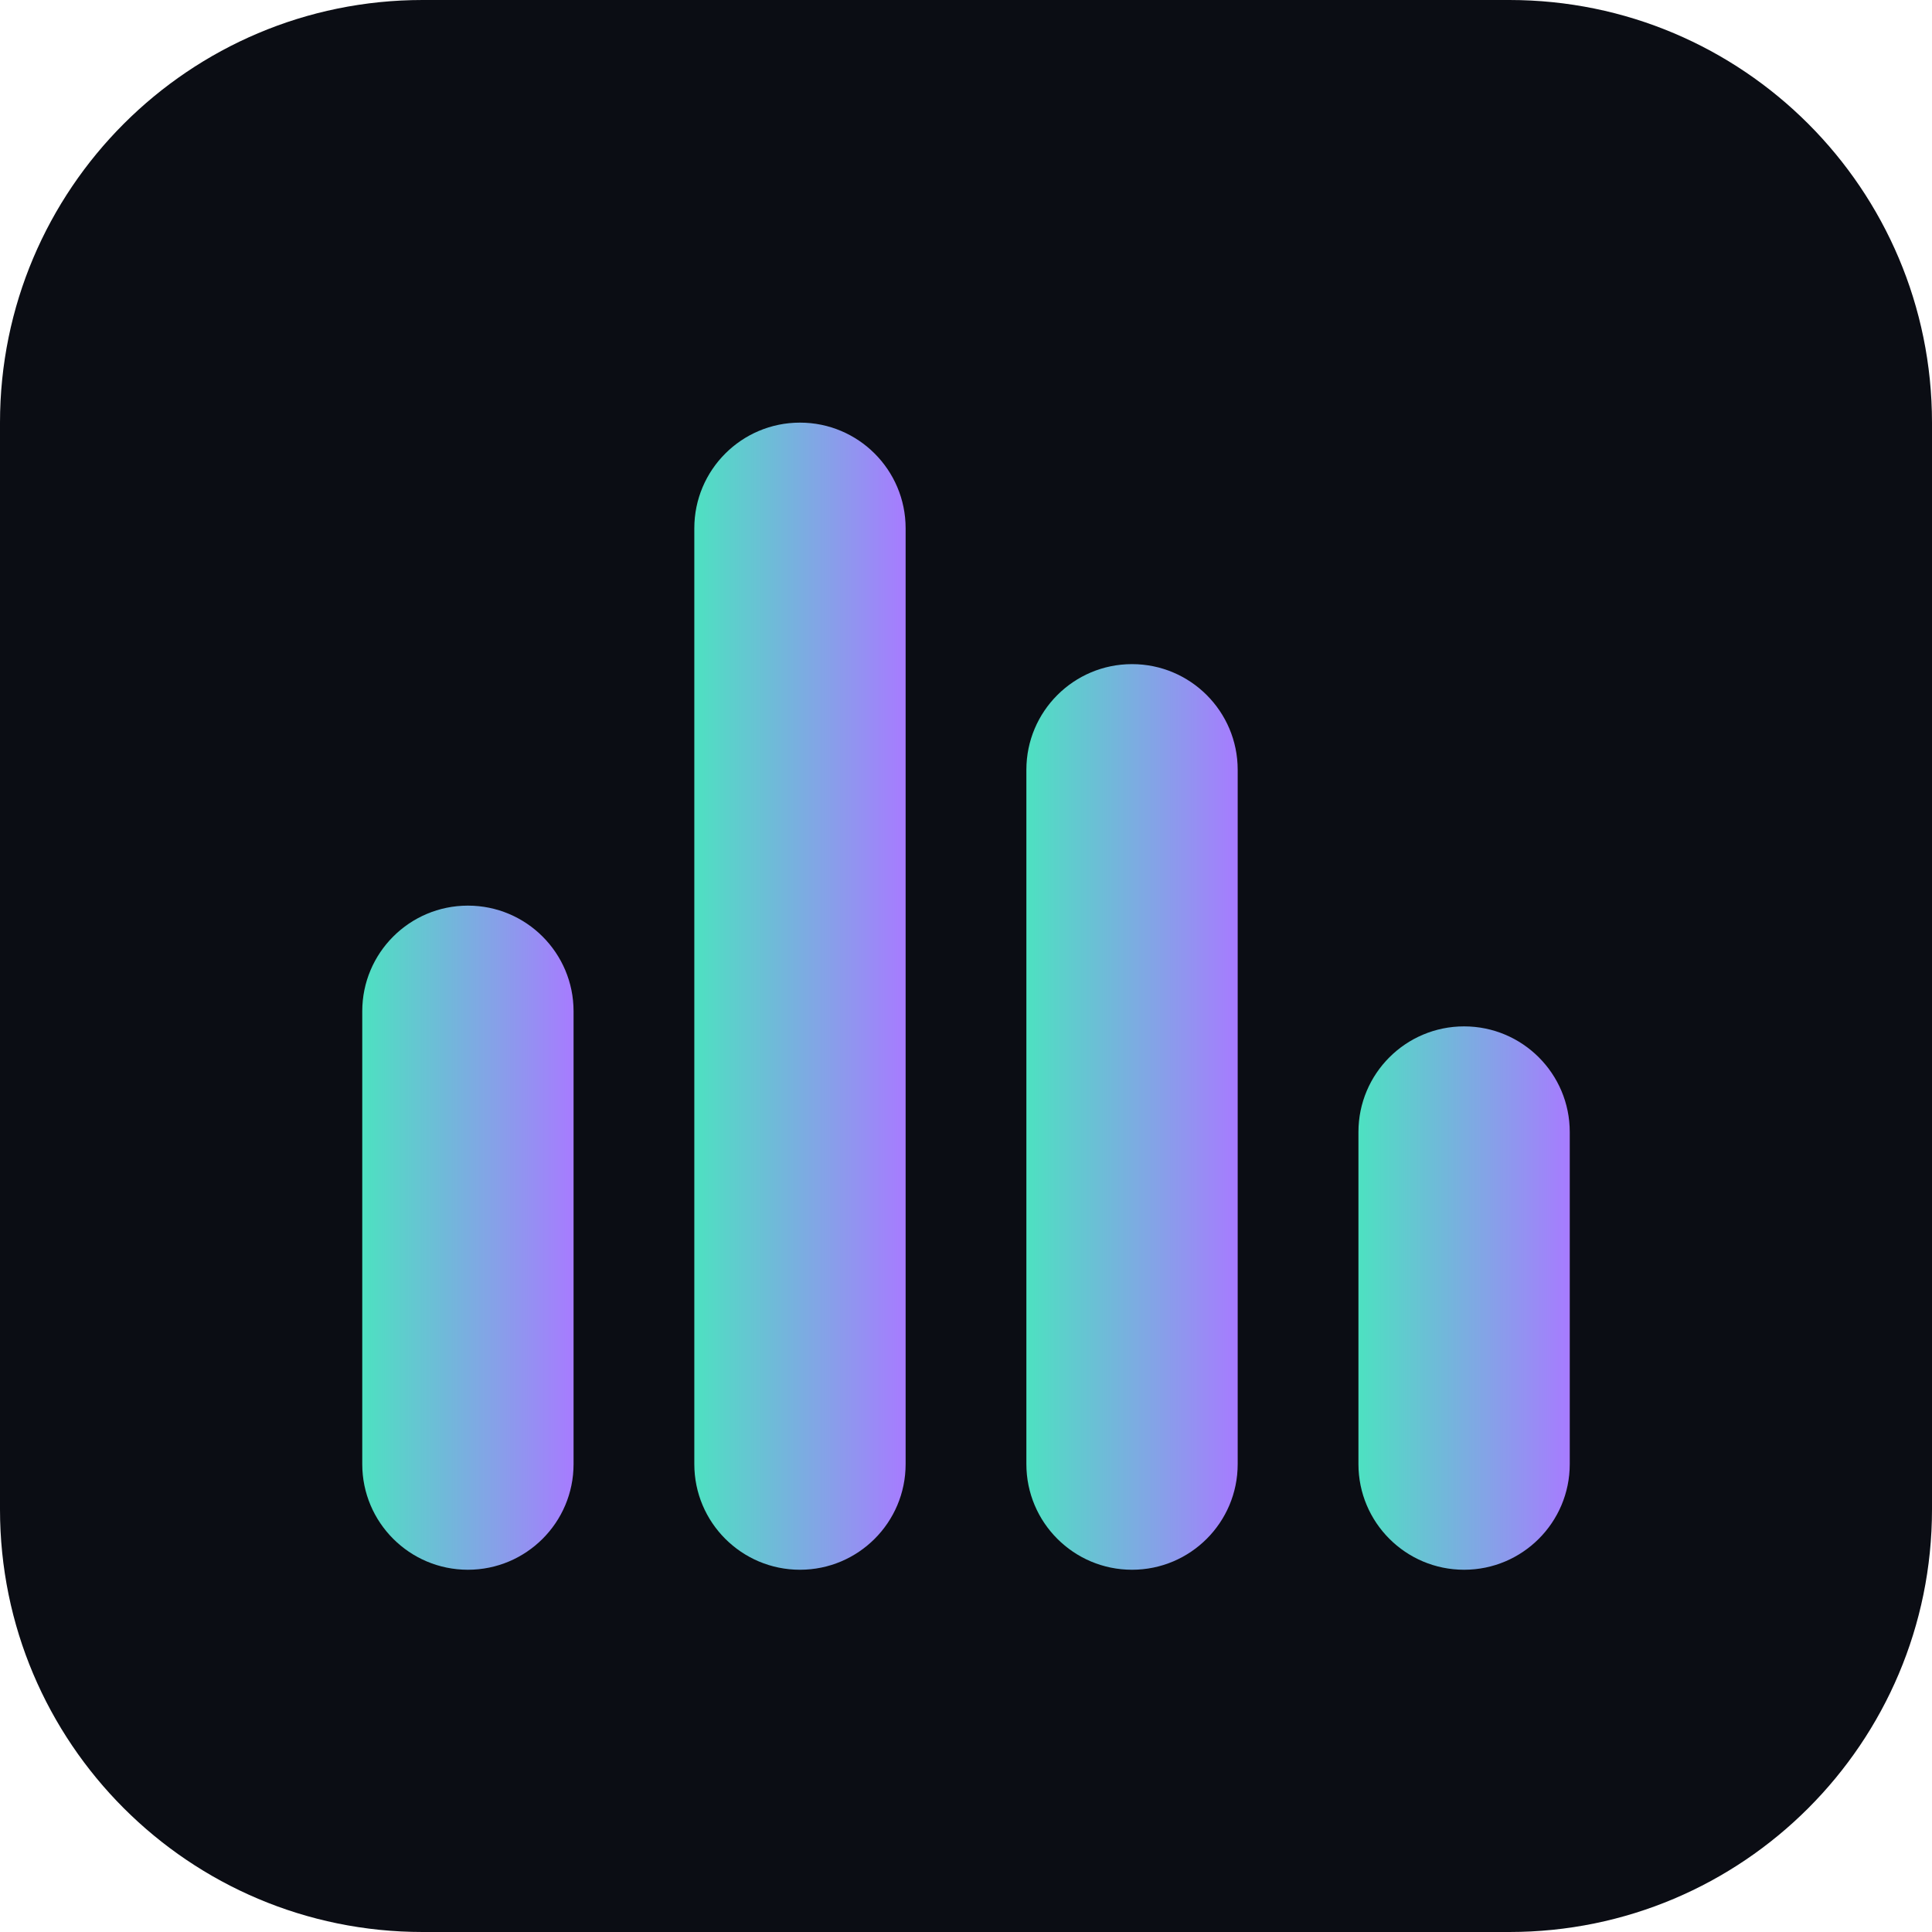
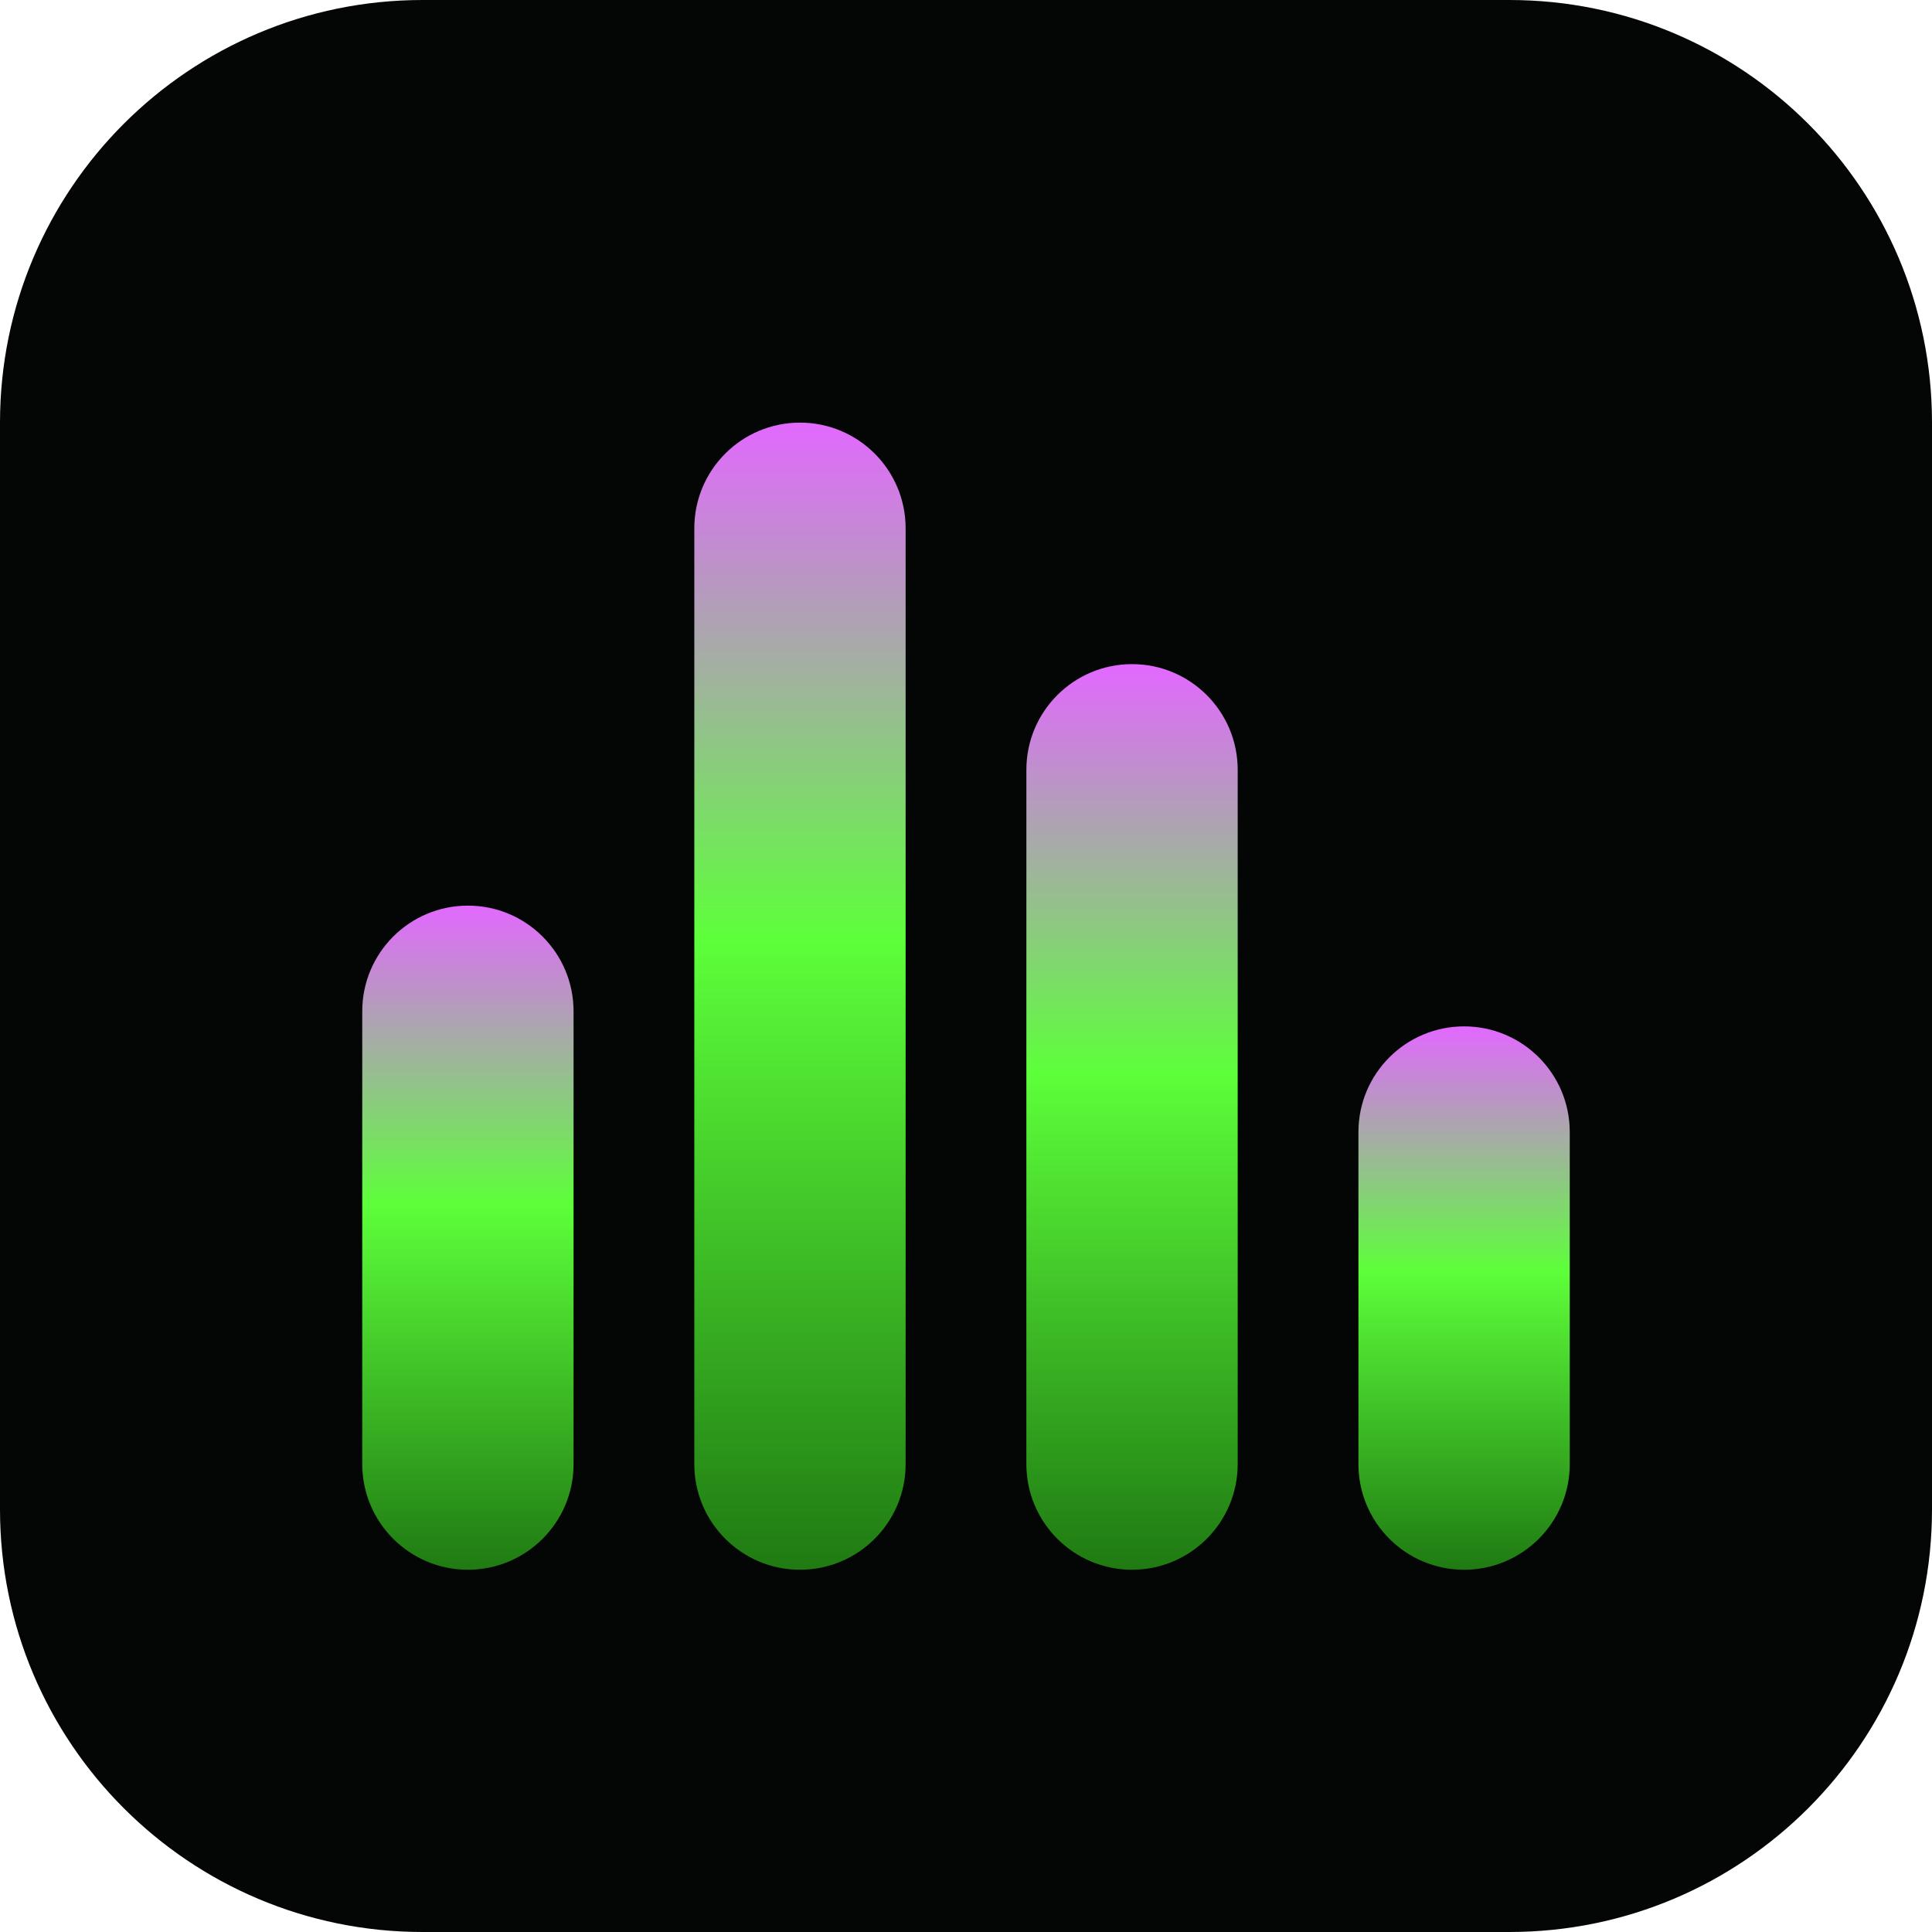
<svg xmlns="http://www.w3.org/2000/svg" viewBox="0 0 64 64">
  <defs>
-     <linearGradient id="g" x1="0" y1="0" x2="1" y2="0">
-       <stop offset="0" stop-color="#4de1c1" />
-       <stop offset="1" stop-color="#a77bff" />
+     <linearGradient id="g" x1="0" y1="1" x2="0" y2="0">
+       <stop offset="0" stop-color="#1f7a12" />
+       <stop offset=".55" stop-color="#5dff3a" />
+       <stop offset="1" stop-color="#e268ff" />
    </linearGradient>
  </defs>
-   <rect width="64" height="64" rx="14" fill="#0b0d14" />
+   <rect width="64" height="64" rx="14" fill="#030604" />
  <g fill="url(#g)">
    <rect x="12" y="30" width="7" height="22" rx="3.5" />
    <rect x="23" y="14" width="7" height="38" rx="3.5" />
    <rect x="34" y="22" width="7" height="30" rx="3.5" />
    <rect x="45" y="34" width="7" height="18" rx="3.5" />
  </g>
</svg>
